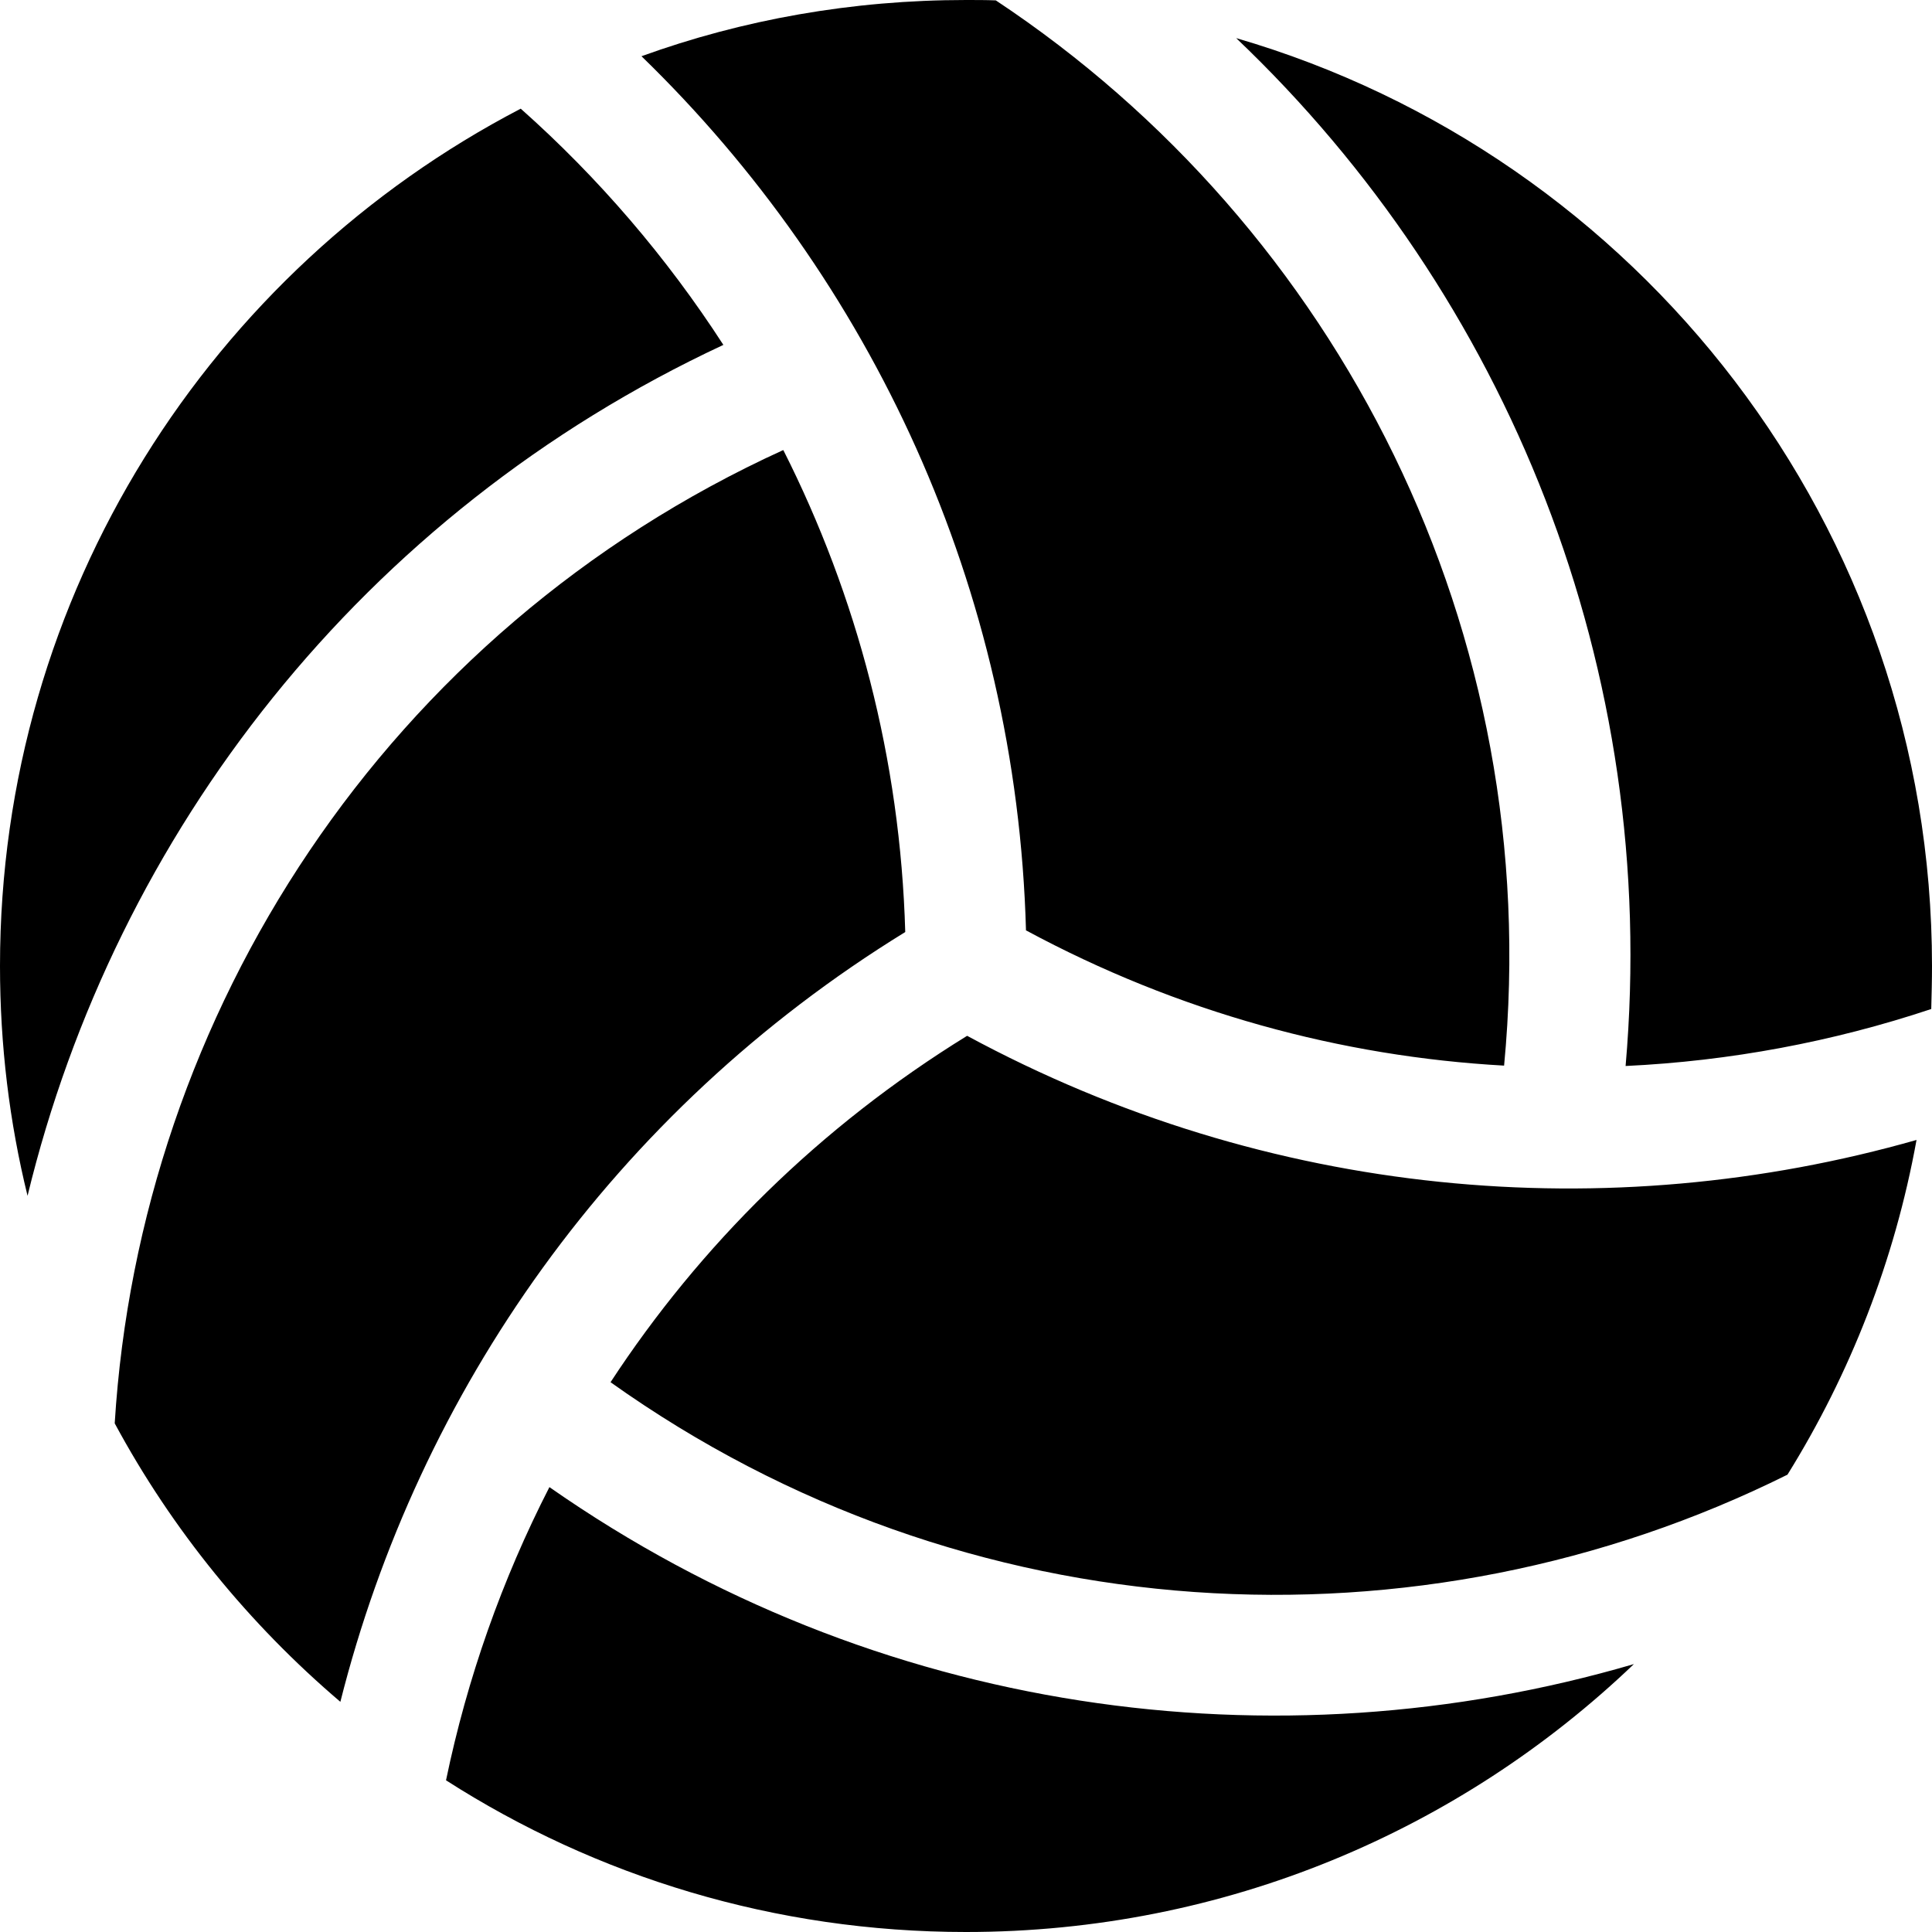
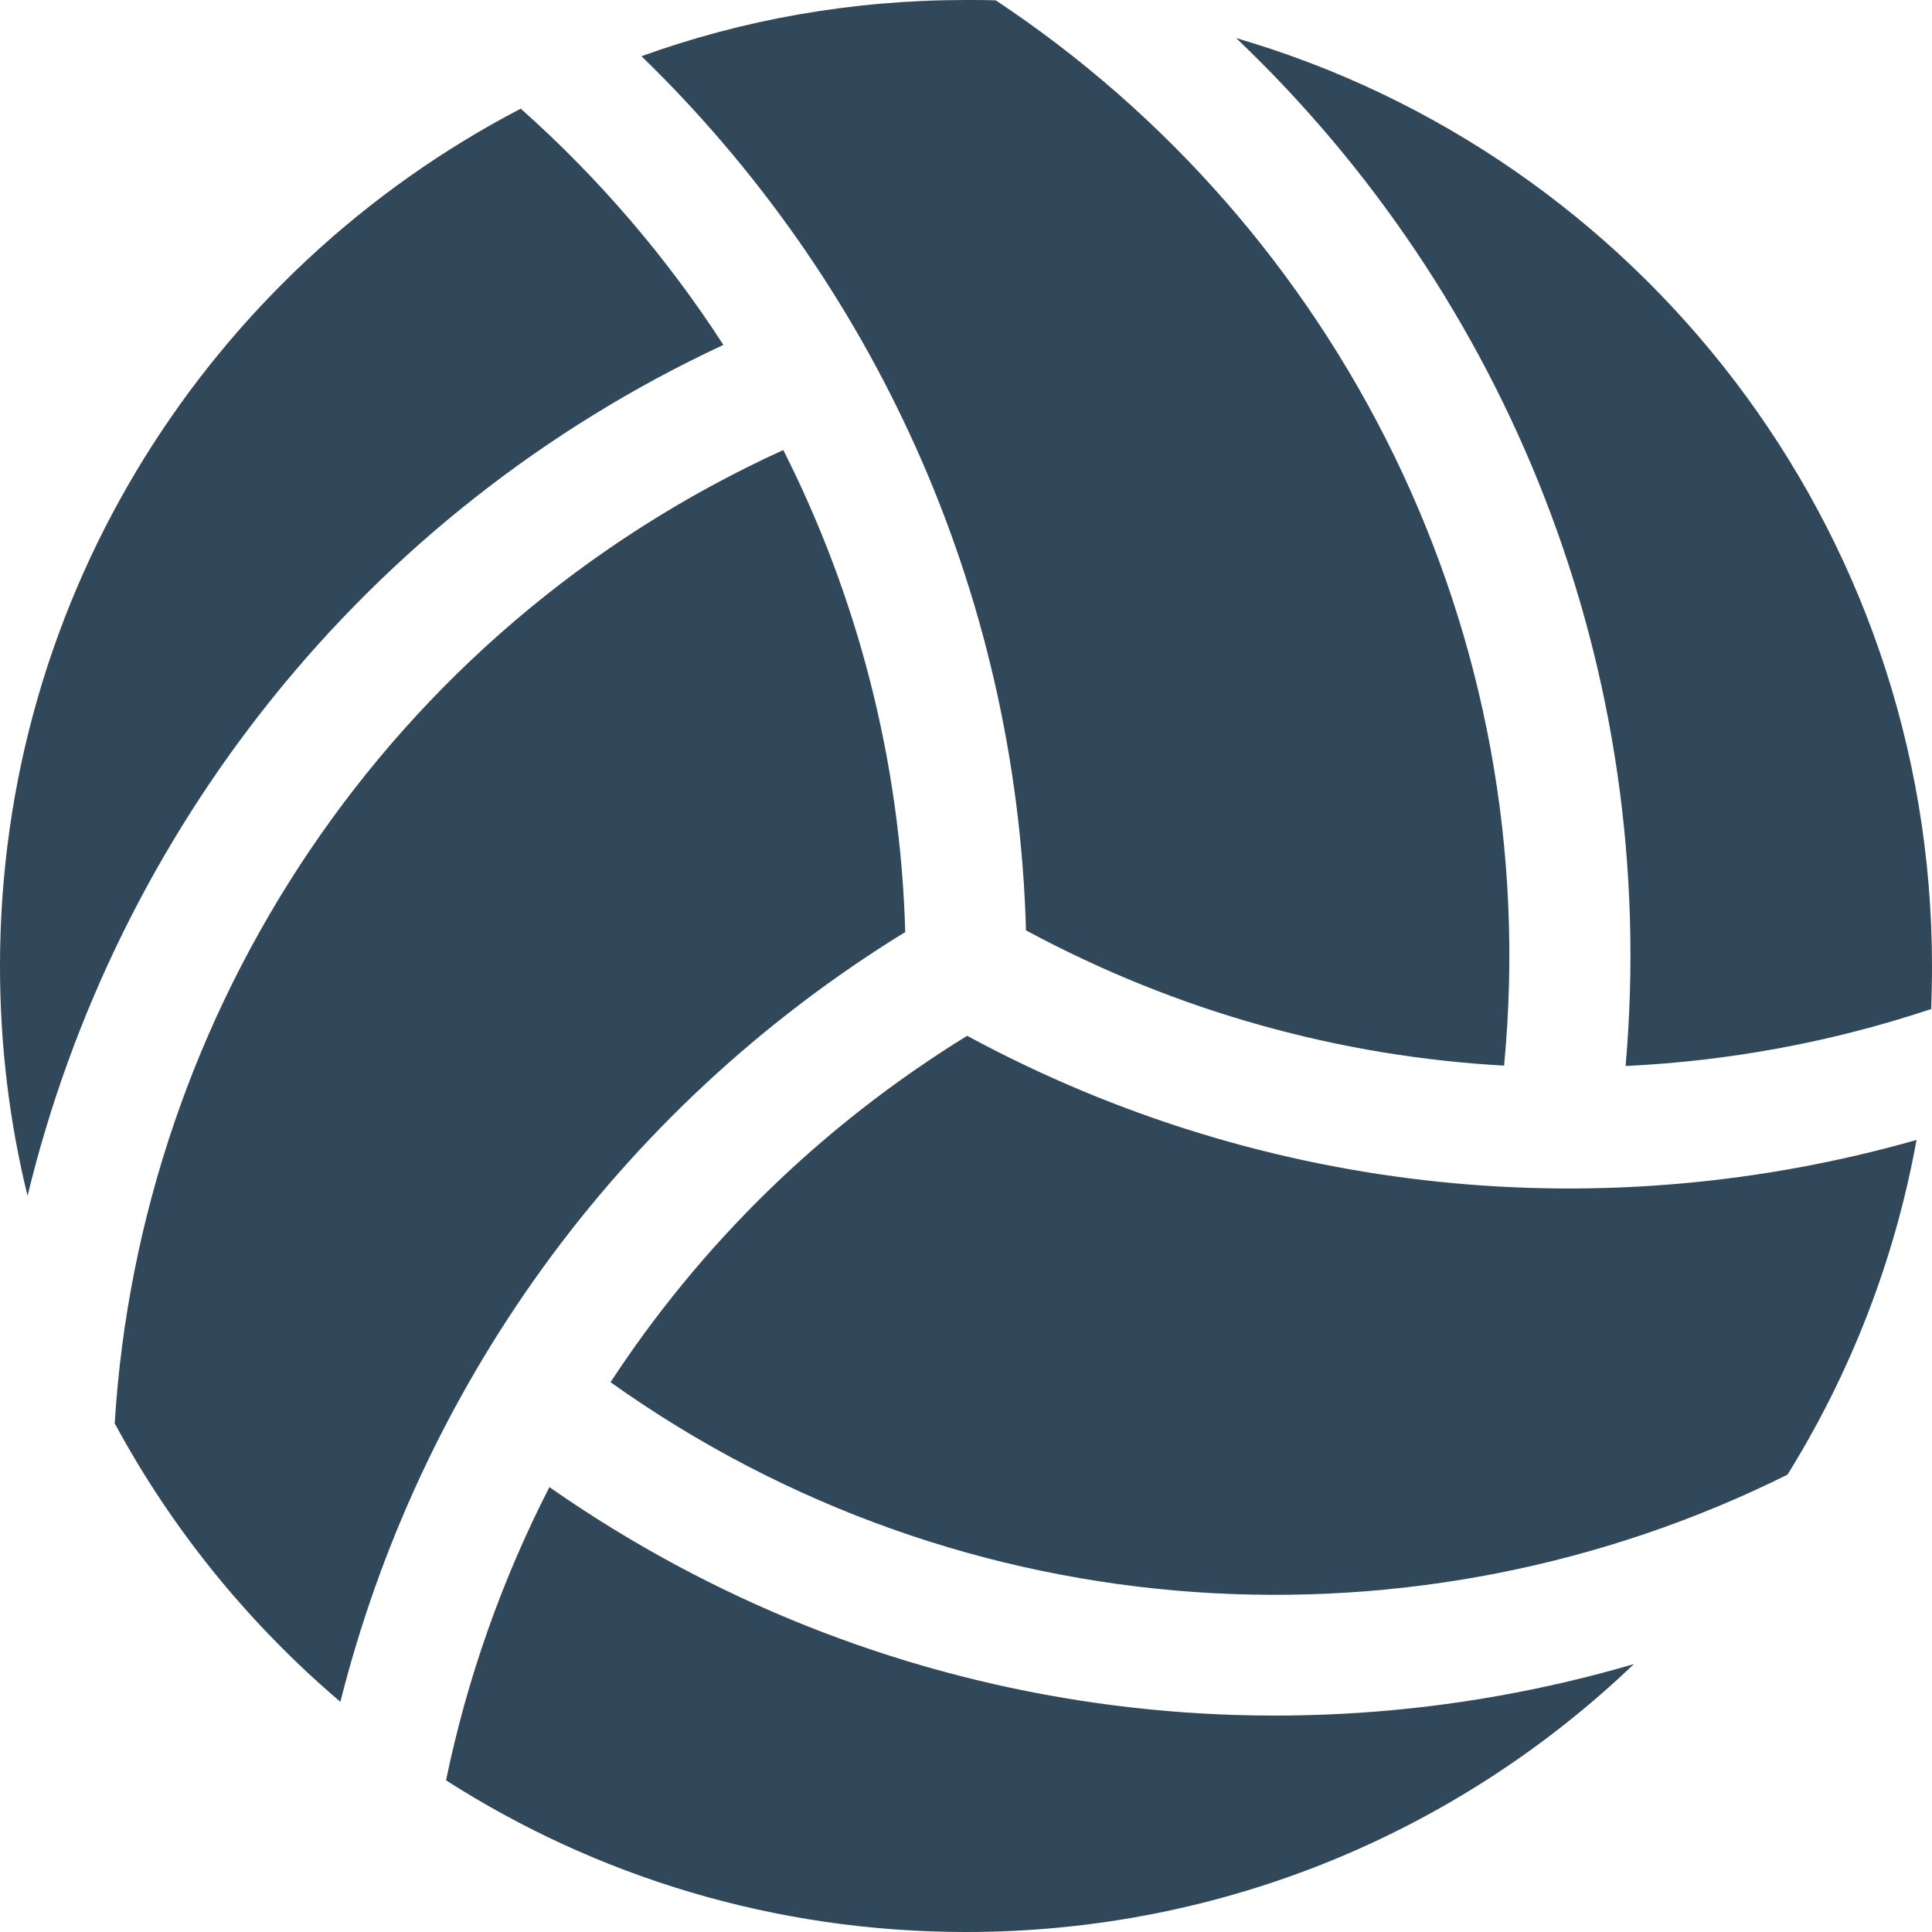
<svg xmlns="http://www.w3.org/2000/svg" viewBox="0 0 512 512">
-   <path d="M511.8 267.4c-26.1 8.7-53.4 13.8-81 15.1c9.2-105.3-31.5-204.2-103.2-272.4C434.1 41.1 512 139.5 512 256c0 3.8-.1 7.6-.2 11.4zm-3.9 34.7c-5.8 32-17.6 62-34.2 88.7c-97.5 48.5-217.7 42.6-311.9-24.5c23.7-36.2 55.4-67.7 94.5-91.8c79.9 43.2 170.1 50.8 251.6 27.6zm-236-55.5c-2.5-90.9-41.1-172.7-101.9-231.7C196.8 5.2 225.8 0 256 0c2.7 0 5.3 0 7.9 .1c90.8 60.2 145.7 167.2 134.7 282.3c-43.1-2.4-86.4-14.1-126.8-35.9zM138 28.8c20.6 18.3 38.7 39.4 53.7 62.6C95.9 136.1 30.6 220.8 7.3 316.9C2.5 297.4 0 277 0 256C0 157.2 56 71.5 138 28.8zm69.6 90.5c19.5 38.6 31 81.9 32.3 127.7C162.5 294.6 110.9 368.9 90.2 451C66 430.4 45.6 405.4 30.4 377.2c6.7-108.7 71.9-209.9 177.1-257.9zM256 512c-50.7 0-98-14.7-137.8-40.2c5.6-27 14.8-53.1 27.4-77.7C232.2 454.6 338.1 468.8 433 441c-46 44-108.3 71-177 71z" />
+   <path d="M511.8 267.4c-26.1 8.7-53.4 13.8-81 15.1c9.2-105.3-31.5-204.2-103.2-272.4C434.1 41.1 512 139.5 512 256c0 3.8-.1 7.6-.2 11.4zm-3.9 34.7c-5.8 32-17.6 62-34.2 88.7c-97.5 48.5-217.7 42.6-311.9-24.5c23.7-36.2 55.4-67.7 94.5-91.8c79.9 43.2 170.1 50.8 251.6 27.6zm-236-55.5c-2.5-90.9-41.1-172.7-101.9-231.7C196.8 5.2 225.8 0 256 0c2.7 0 5.3 0 7.9 .1c90.8 60.2 145.7 167.2 134.7 282.3c-43.1-2.4-86.4-14.1-126.8-35.9zM138 28.8c20.6 18.3 38.7 39.4 53.7 62.6C95.9 136.1 30.6 220.8 7.3 316.9C2.5 297.4 0 277 0 256C0 157.2 56 71.5 138 28.8zm69.6 90.5c19.5 38.6 31 81.9 32.3 127.7C162.5 294.6 110.9 368.9 90.2 451C66 430.4 45.6 405.4 30.4 377.2c6.7-108.7 71.9-209.9 177.1-257.9zM256 512c-50.7 0-98-14.7-137.8-40.2c5.6-27 14.8-53.1 27.4-77.7C232.2 454.6 338.1 468.8 433 441c-46 44-108.3 71-177 71z" fill="#304859" />
</svg>
